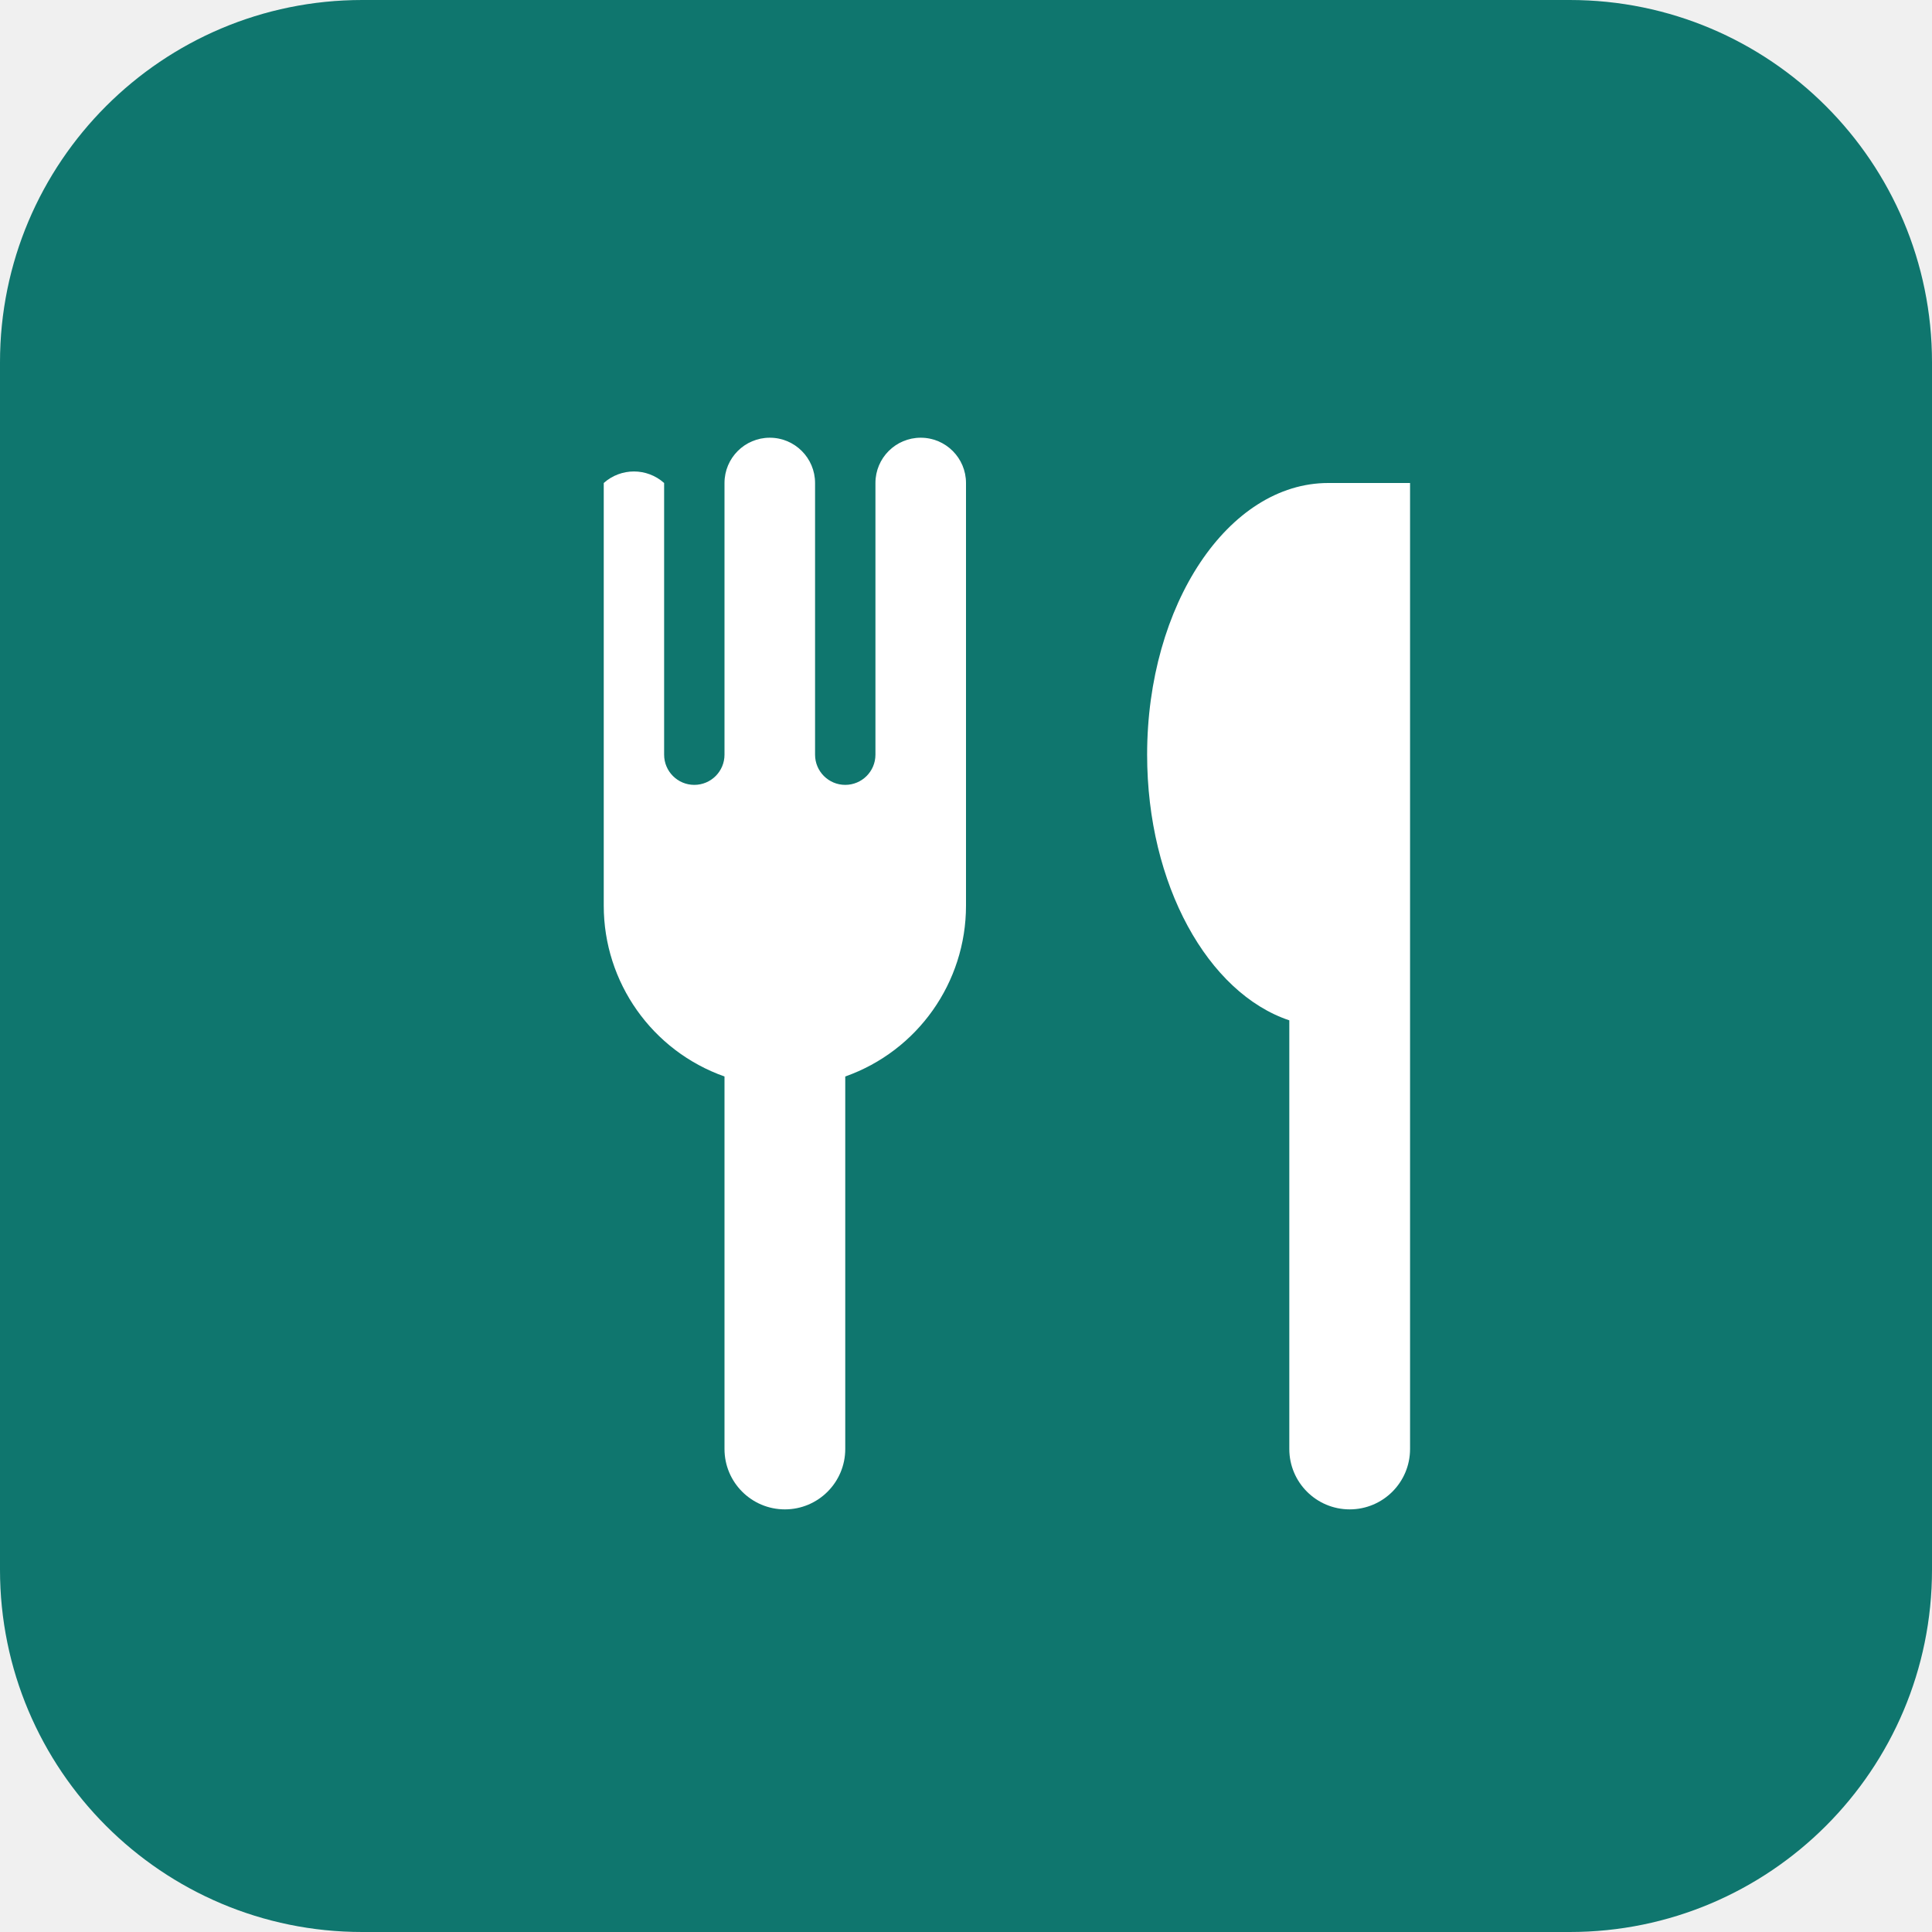
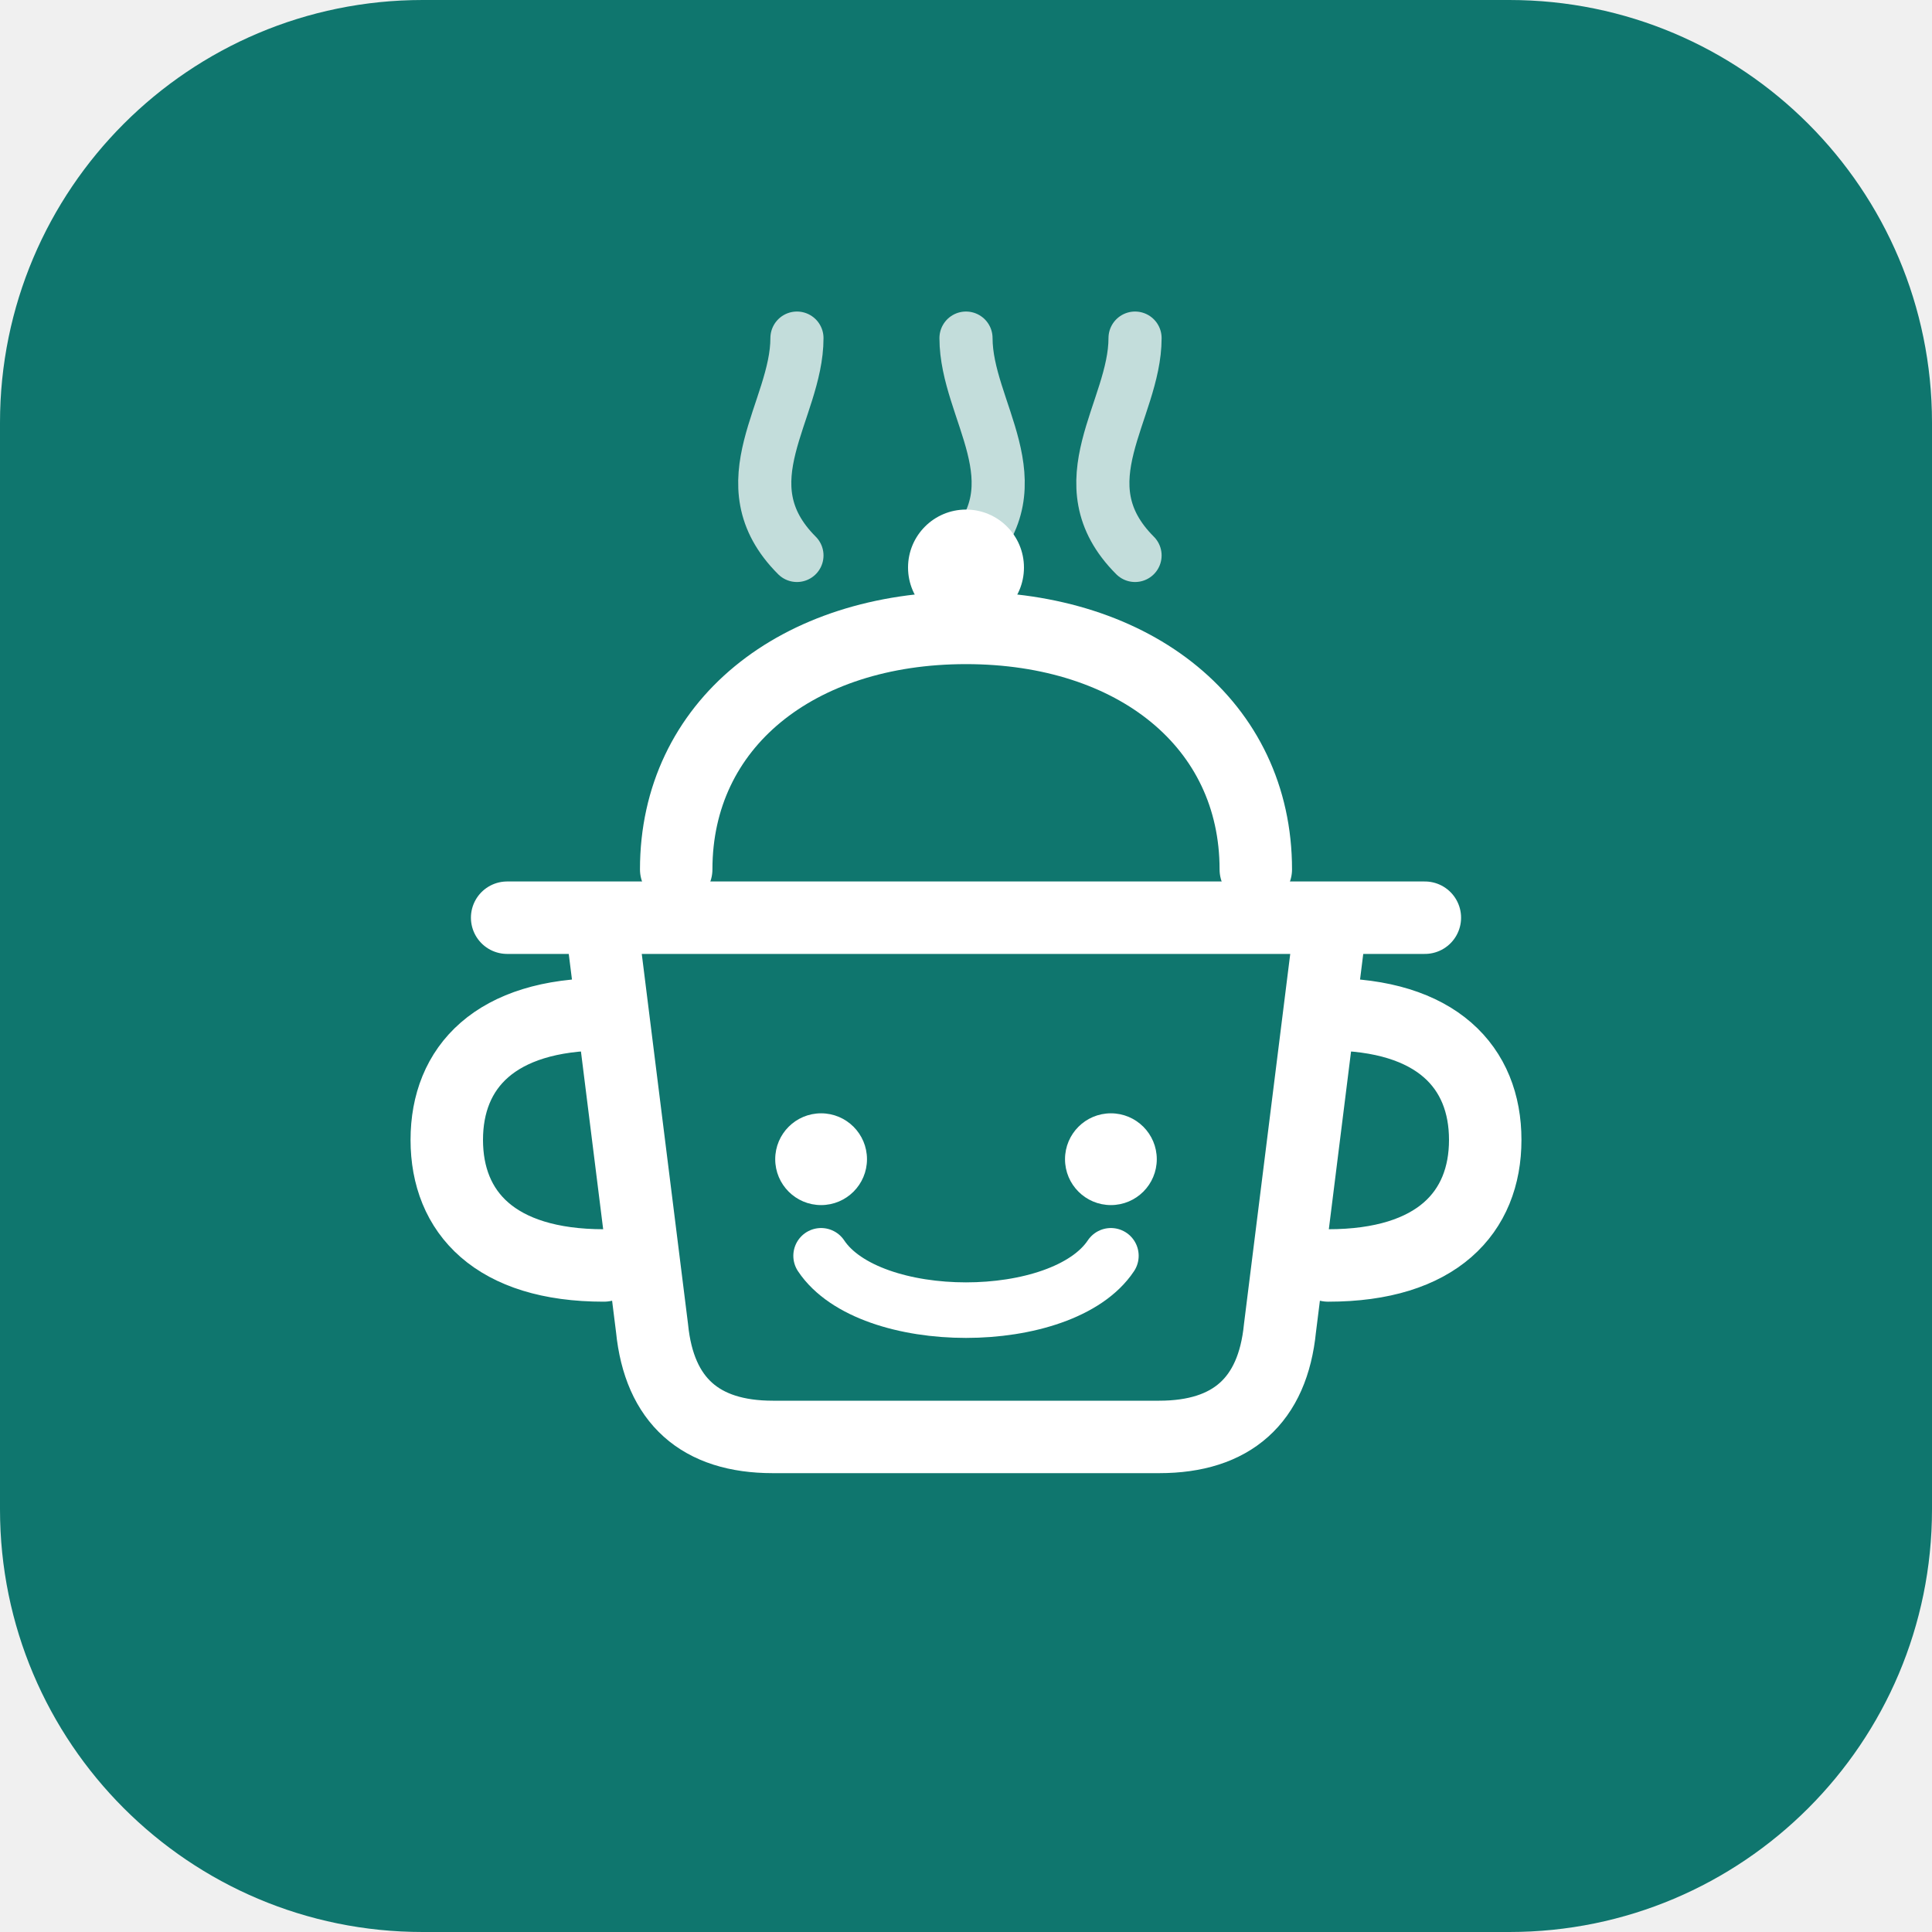
<svg xmlns="http://www.w3.org/2000/svg" viewBox="0 0 64 64">
-   <rect width="64" height="64" rx="12" fill="#0f766e" />
-   <path d="M20 16v14a6 6 0 0 0 4 5.66V48a2 2 0 0 0 4 0V35.66A6 6 0 0 0 32 30V16a1.5 1.5 0 0 0-3 0v9a1 1 0 0 1-2 0v-9a1.5 1.5 0 0 0-3 0v9a1 1 0 0 1-2 0v-9a1.5 1.5 0 0 0-2 0z" fill="#fff" />
-   <path d="M44 16c-3.31 0-6 4.03-6 9 0 4.31 2.02 7.9 4.71 8.8V48a2 2 0 0 0 4 0V16z" fill="#fff" />
+   <rect width="64" height="64" rx="14" fill="#0f766e" />
+   <g transform="translate(6.4 6.4) scale(0.8)" fill="none" stroke="#fff" stroke-width="3" stroke-linecap="round" stroke-linejoin="round">
+     <path d="M25 15c-3-3 0-6 0-9M32 15c3-3 0-6 0-9M39 15c-3-3 0-6 0-9" opacity="0.75" stroke-width="2.2" />
+     <path d="M20 28c0-6 5-10 12-10s12 4 12 10" />
+     <path d="M13 30h38" />
+     <path d="M17 31l2 16c.3 3 2 4.5 5 4.5h16c3 0 4.7-1.5 5-4.5l2-16" />
+     <path d="M17 34c-4.5 0-6.5 2.2-6.5 5.2s2 5.2 6.5 5.2M47 34c4.5 0 6.5 2.2 6.5 5.2s-2 5.2-6.5 5.2" />
+     <path d="M26 44c2 3 10 3 12 0" stroke-width="2.3" />
+   </g>
+   <g transform="translate(6.4 6.4) scale(0.8)" fill="#fff">
+     <circle cx="32" cy="15.5" r="2.4" />
+     <circle cx="26" cy="40" r="1.9" />
+     <circle cx="38" cy="40" r="1.9" />
+   </g>
</svg>
